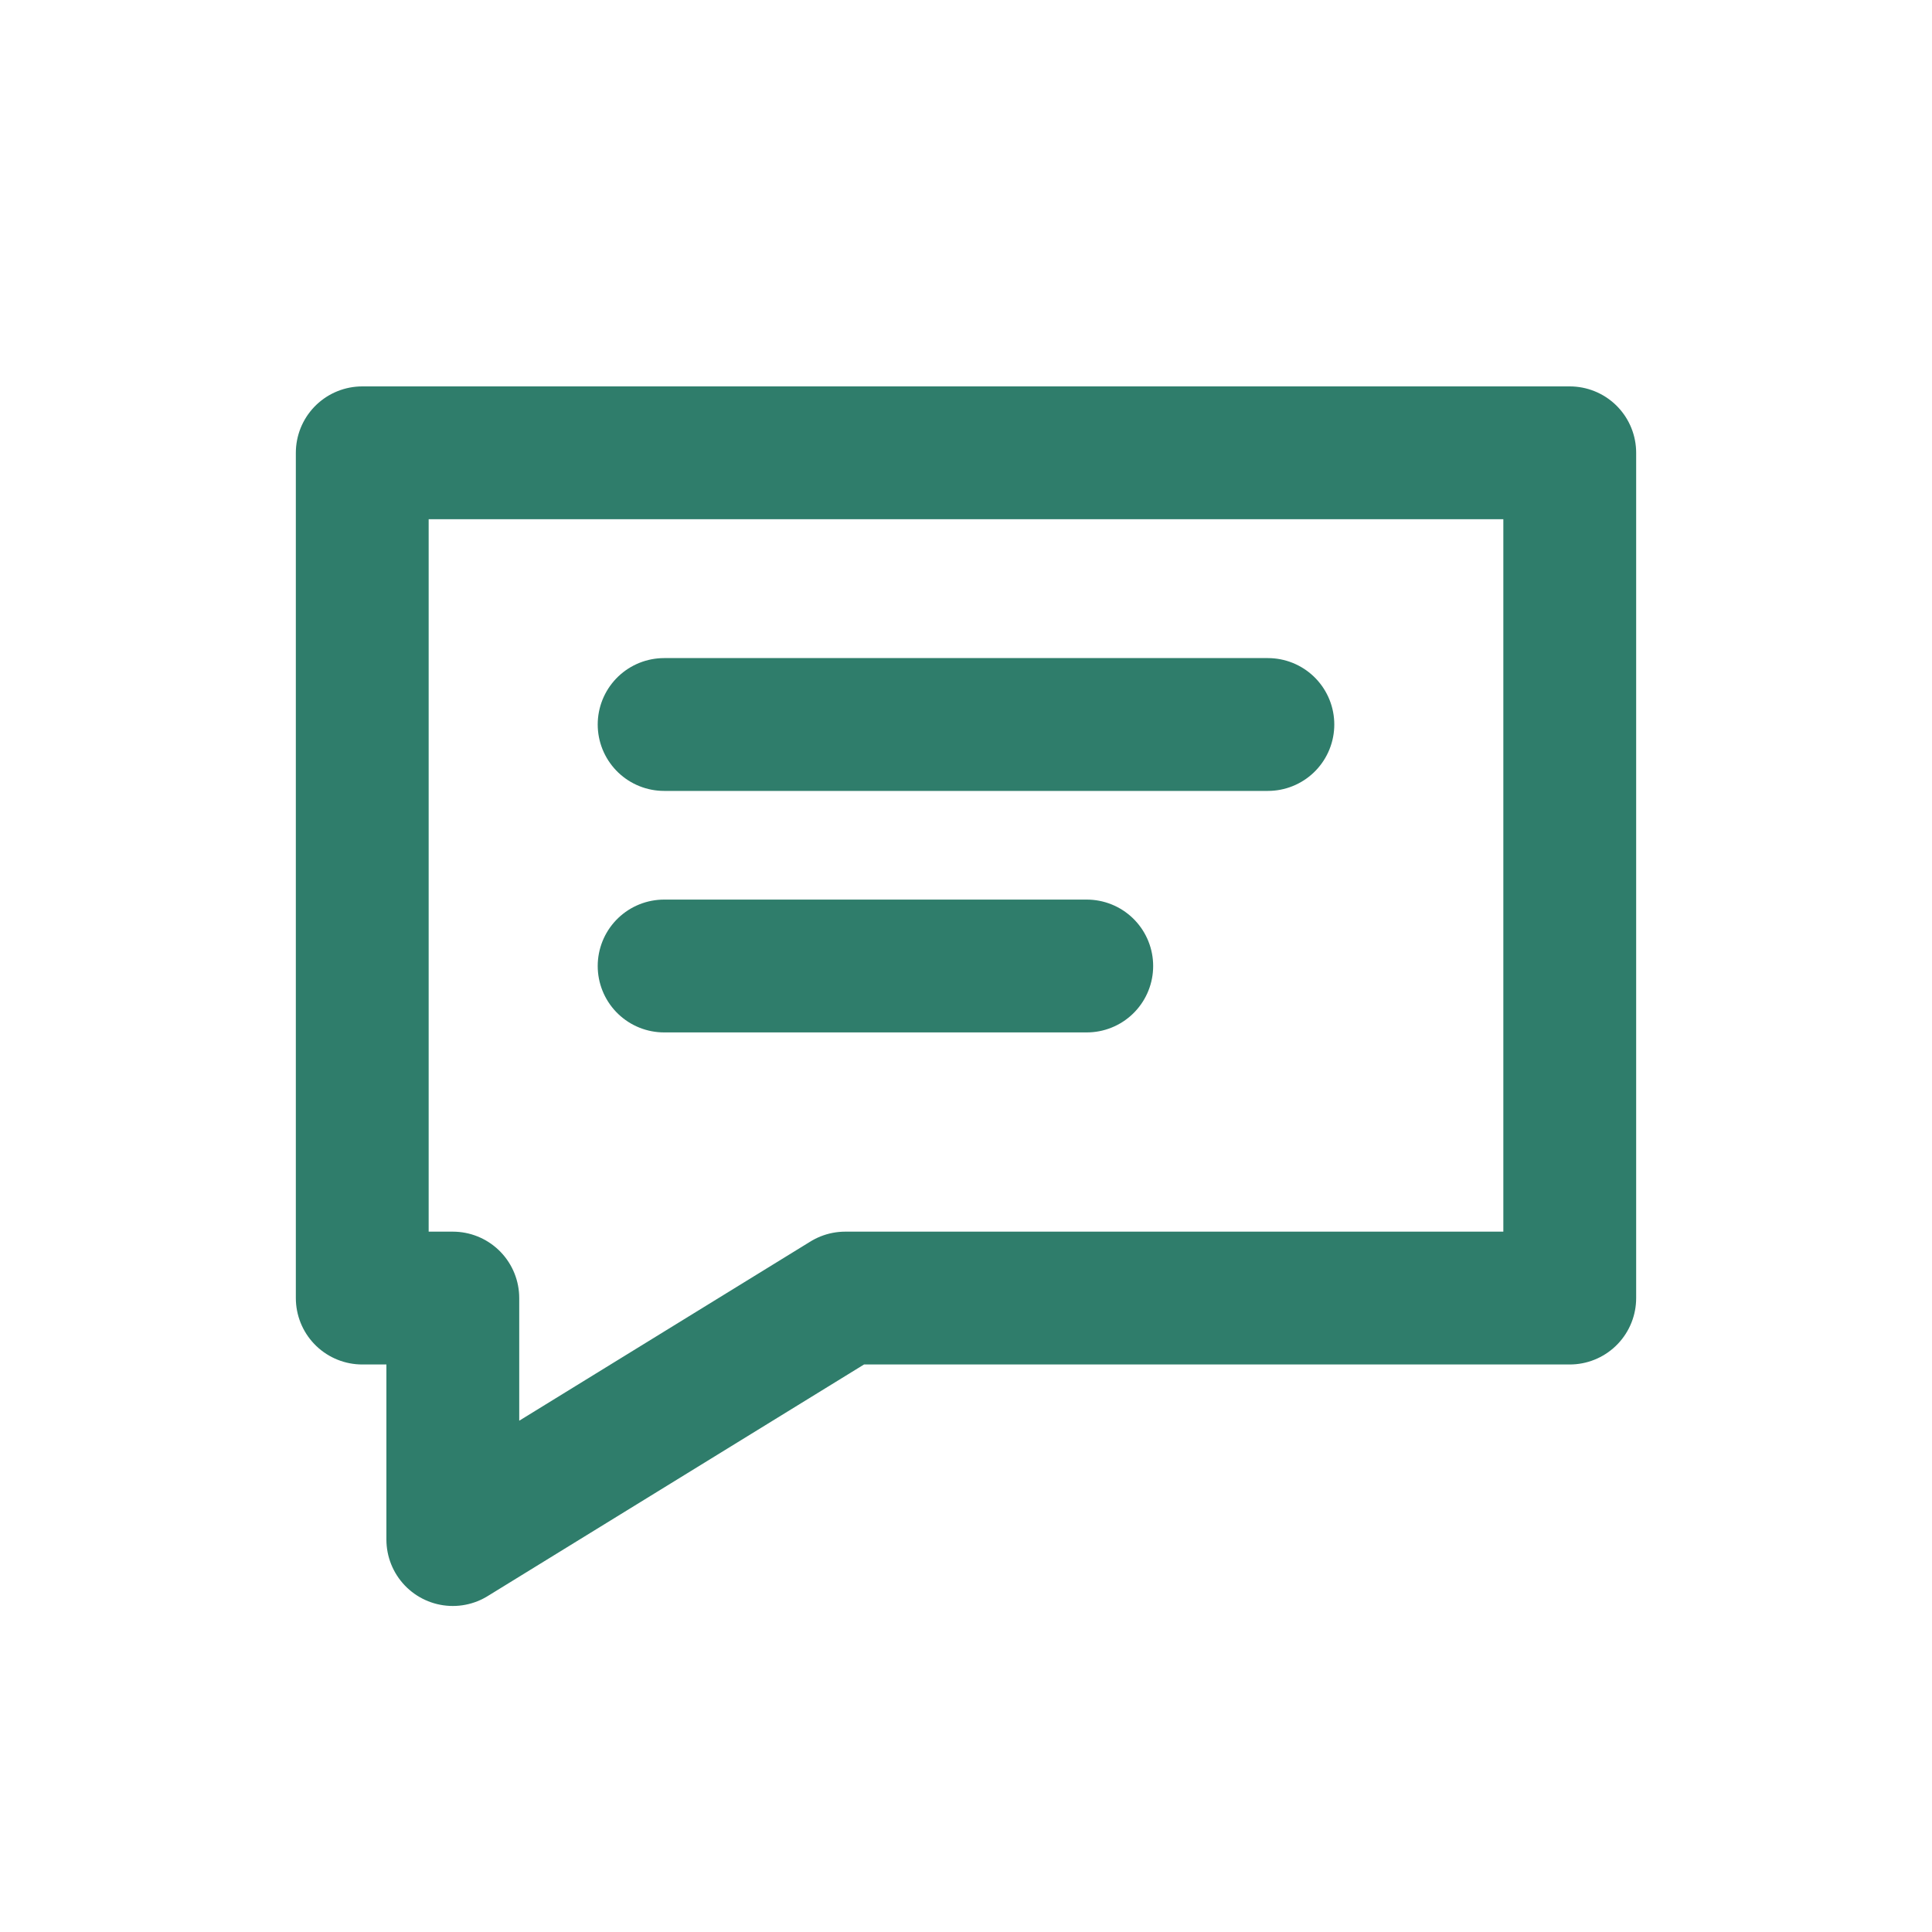
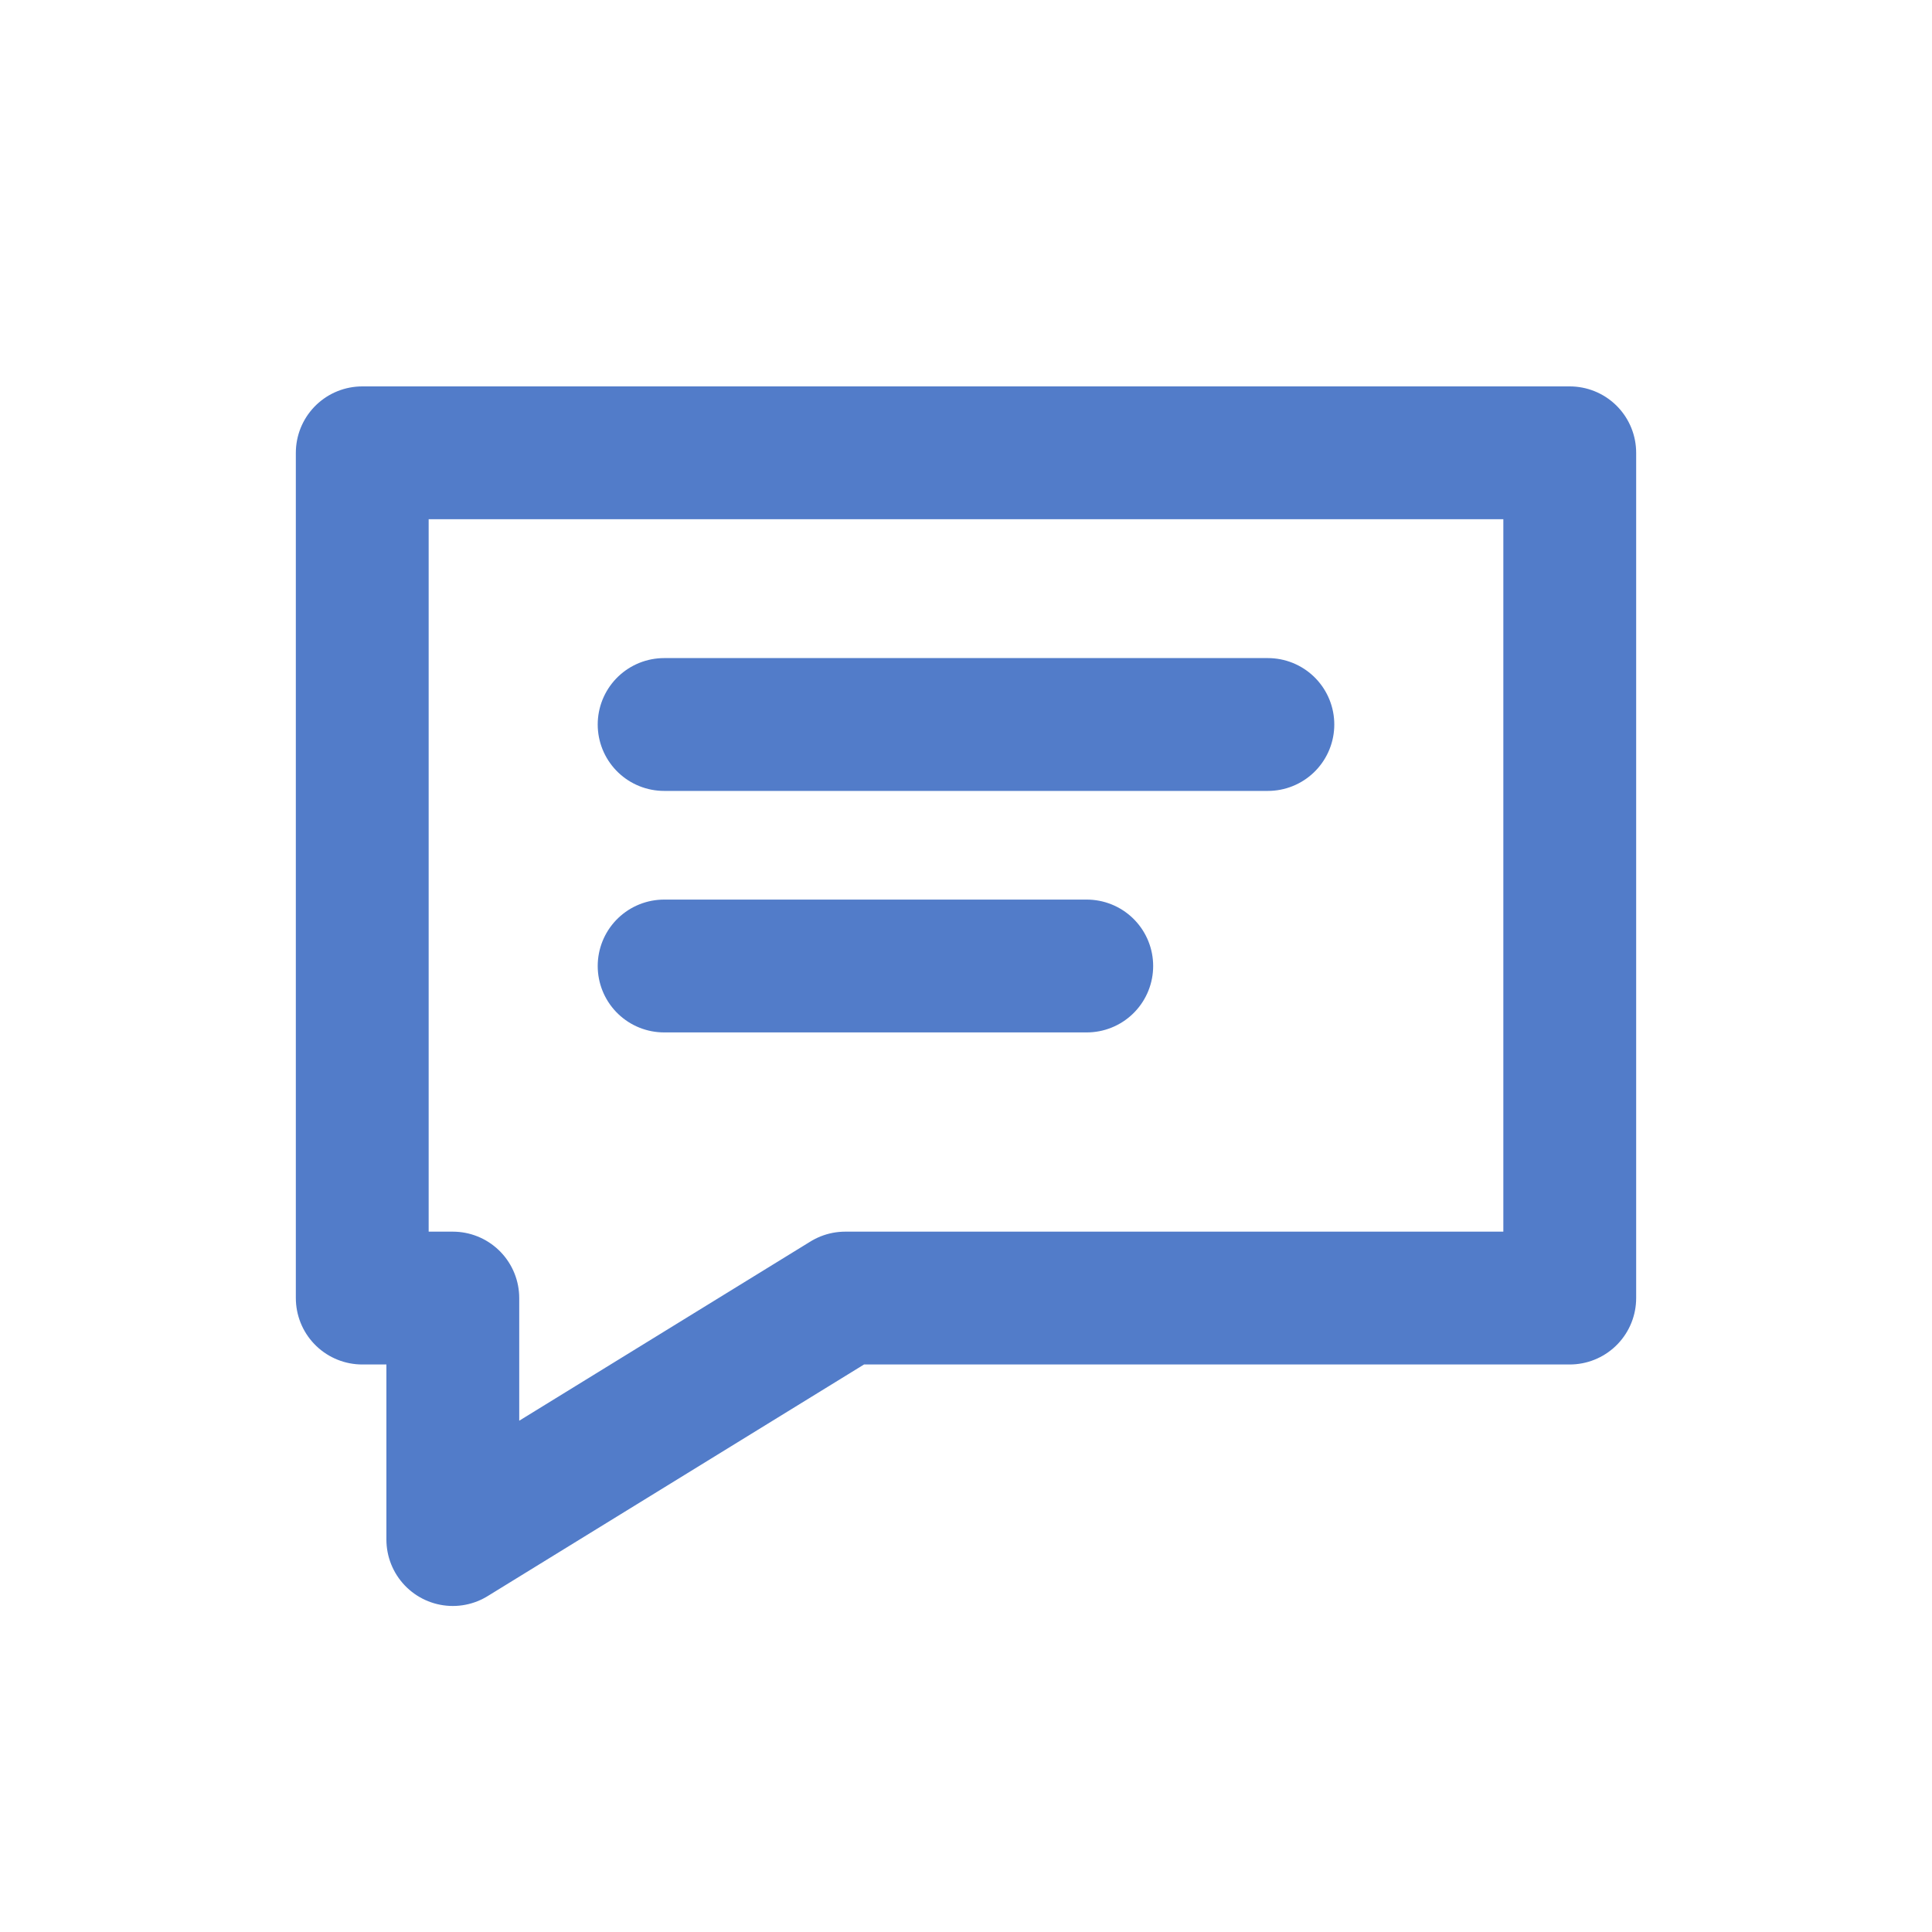
<svg xmlns="http://www.w3.org/2000/svg" viewBox="0 0 32 32" fill="none">
-   <path d="M6 7.5h20v14H14l-6.5 4v-4H6v-14Z" stroke="#2F7D6B" stroke-width="2.2" stroke-linejoin="round" />
-   <path d="M11 12h10M11 16h7" stroke="#2F7D6B" stroke-width="2.2" stroke-linecap="round" />
+   <path d="M6 7.5h20v14H14l-6.5 4v-4H6v-14Z" stroke="#527CC9" stroke-width="2.2" stroke-linejoin="round" />
+   <path d="M11 12h10M11 16h7" stroke="#527CC9" stroke-width="2.2" stroke-linecap="round" />
</svg>
